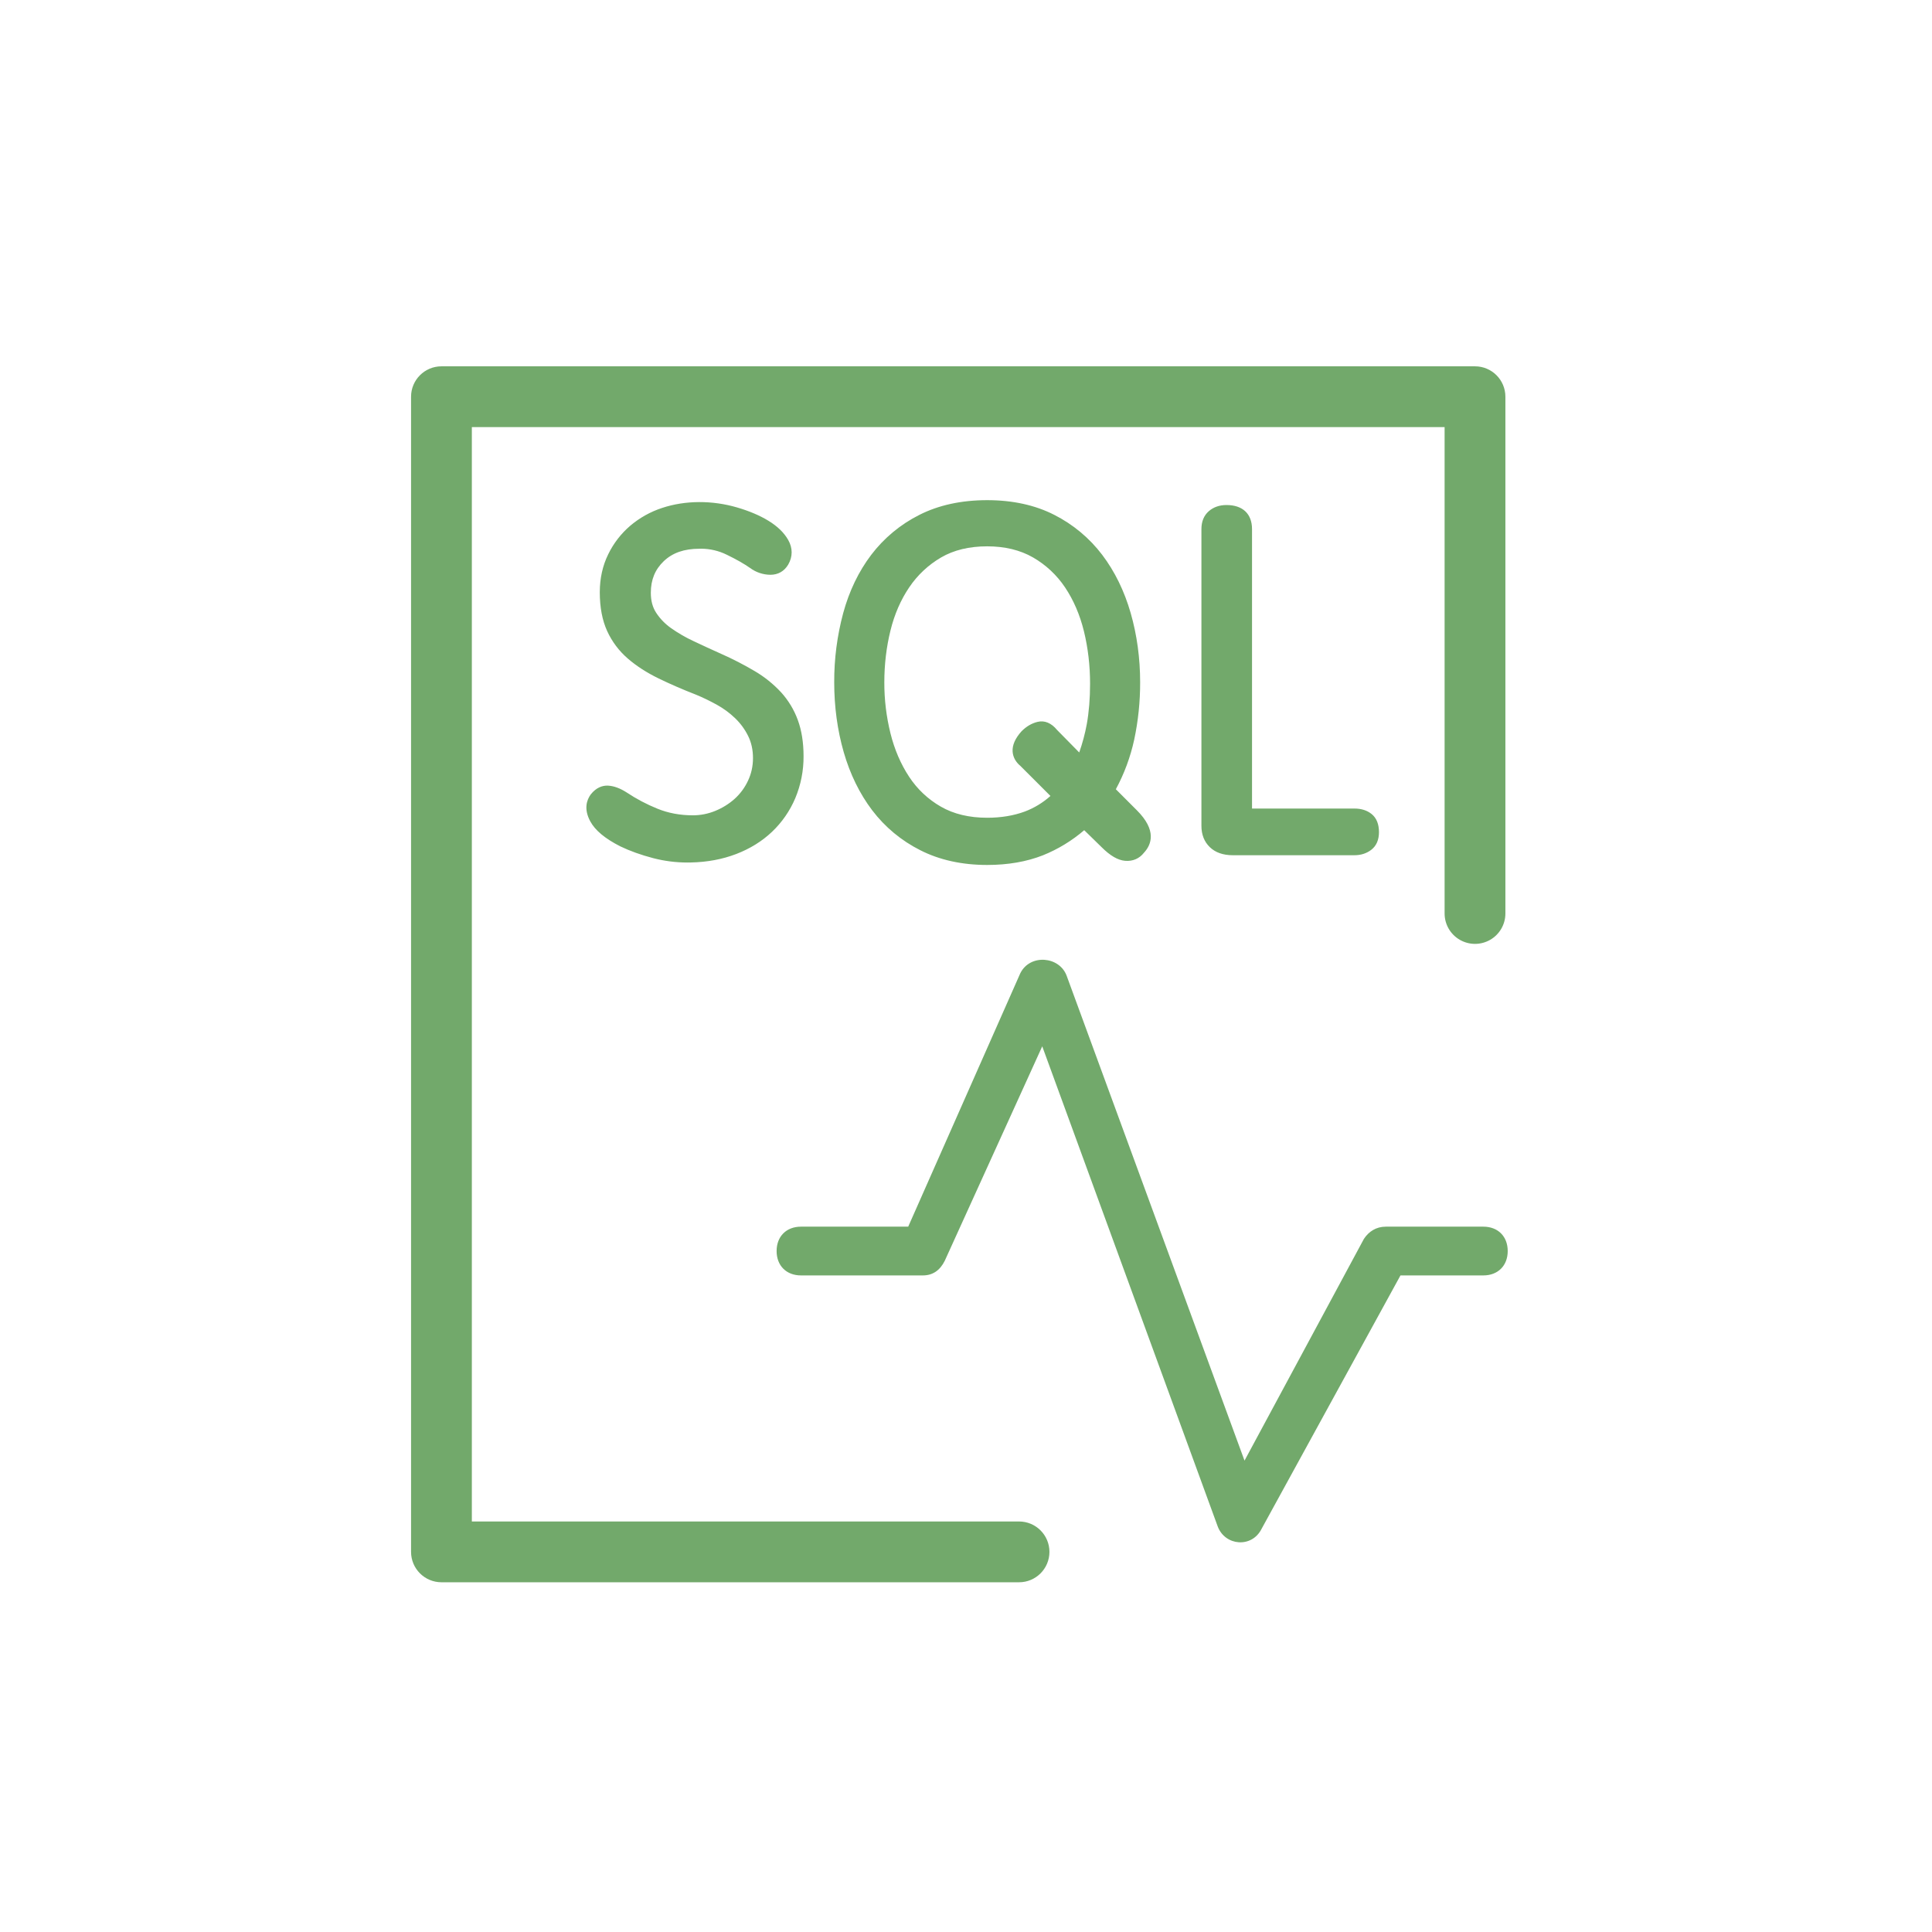
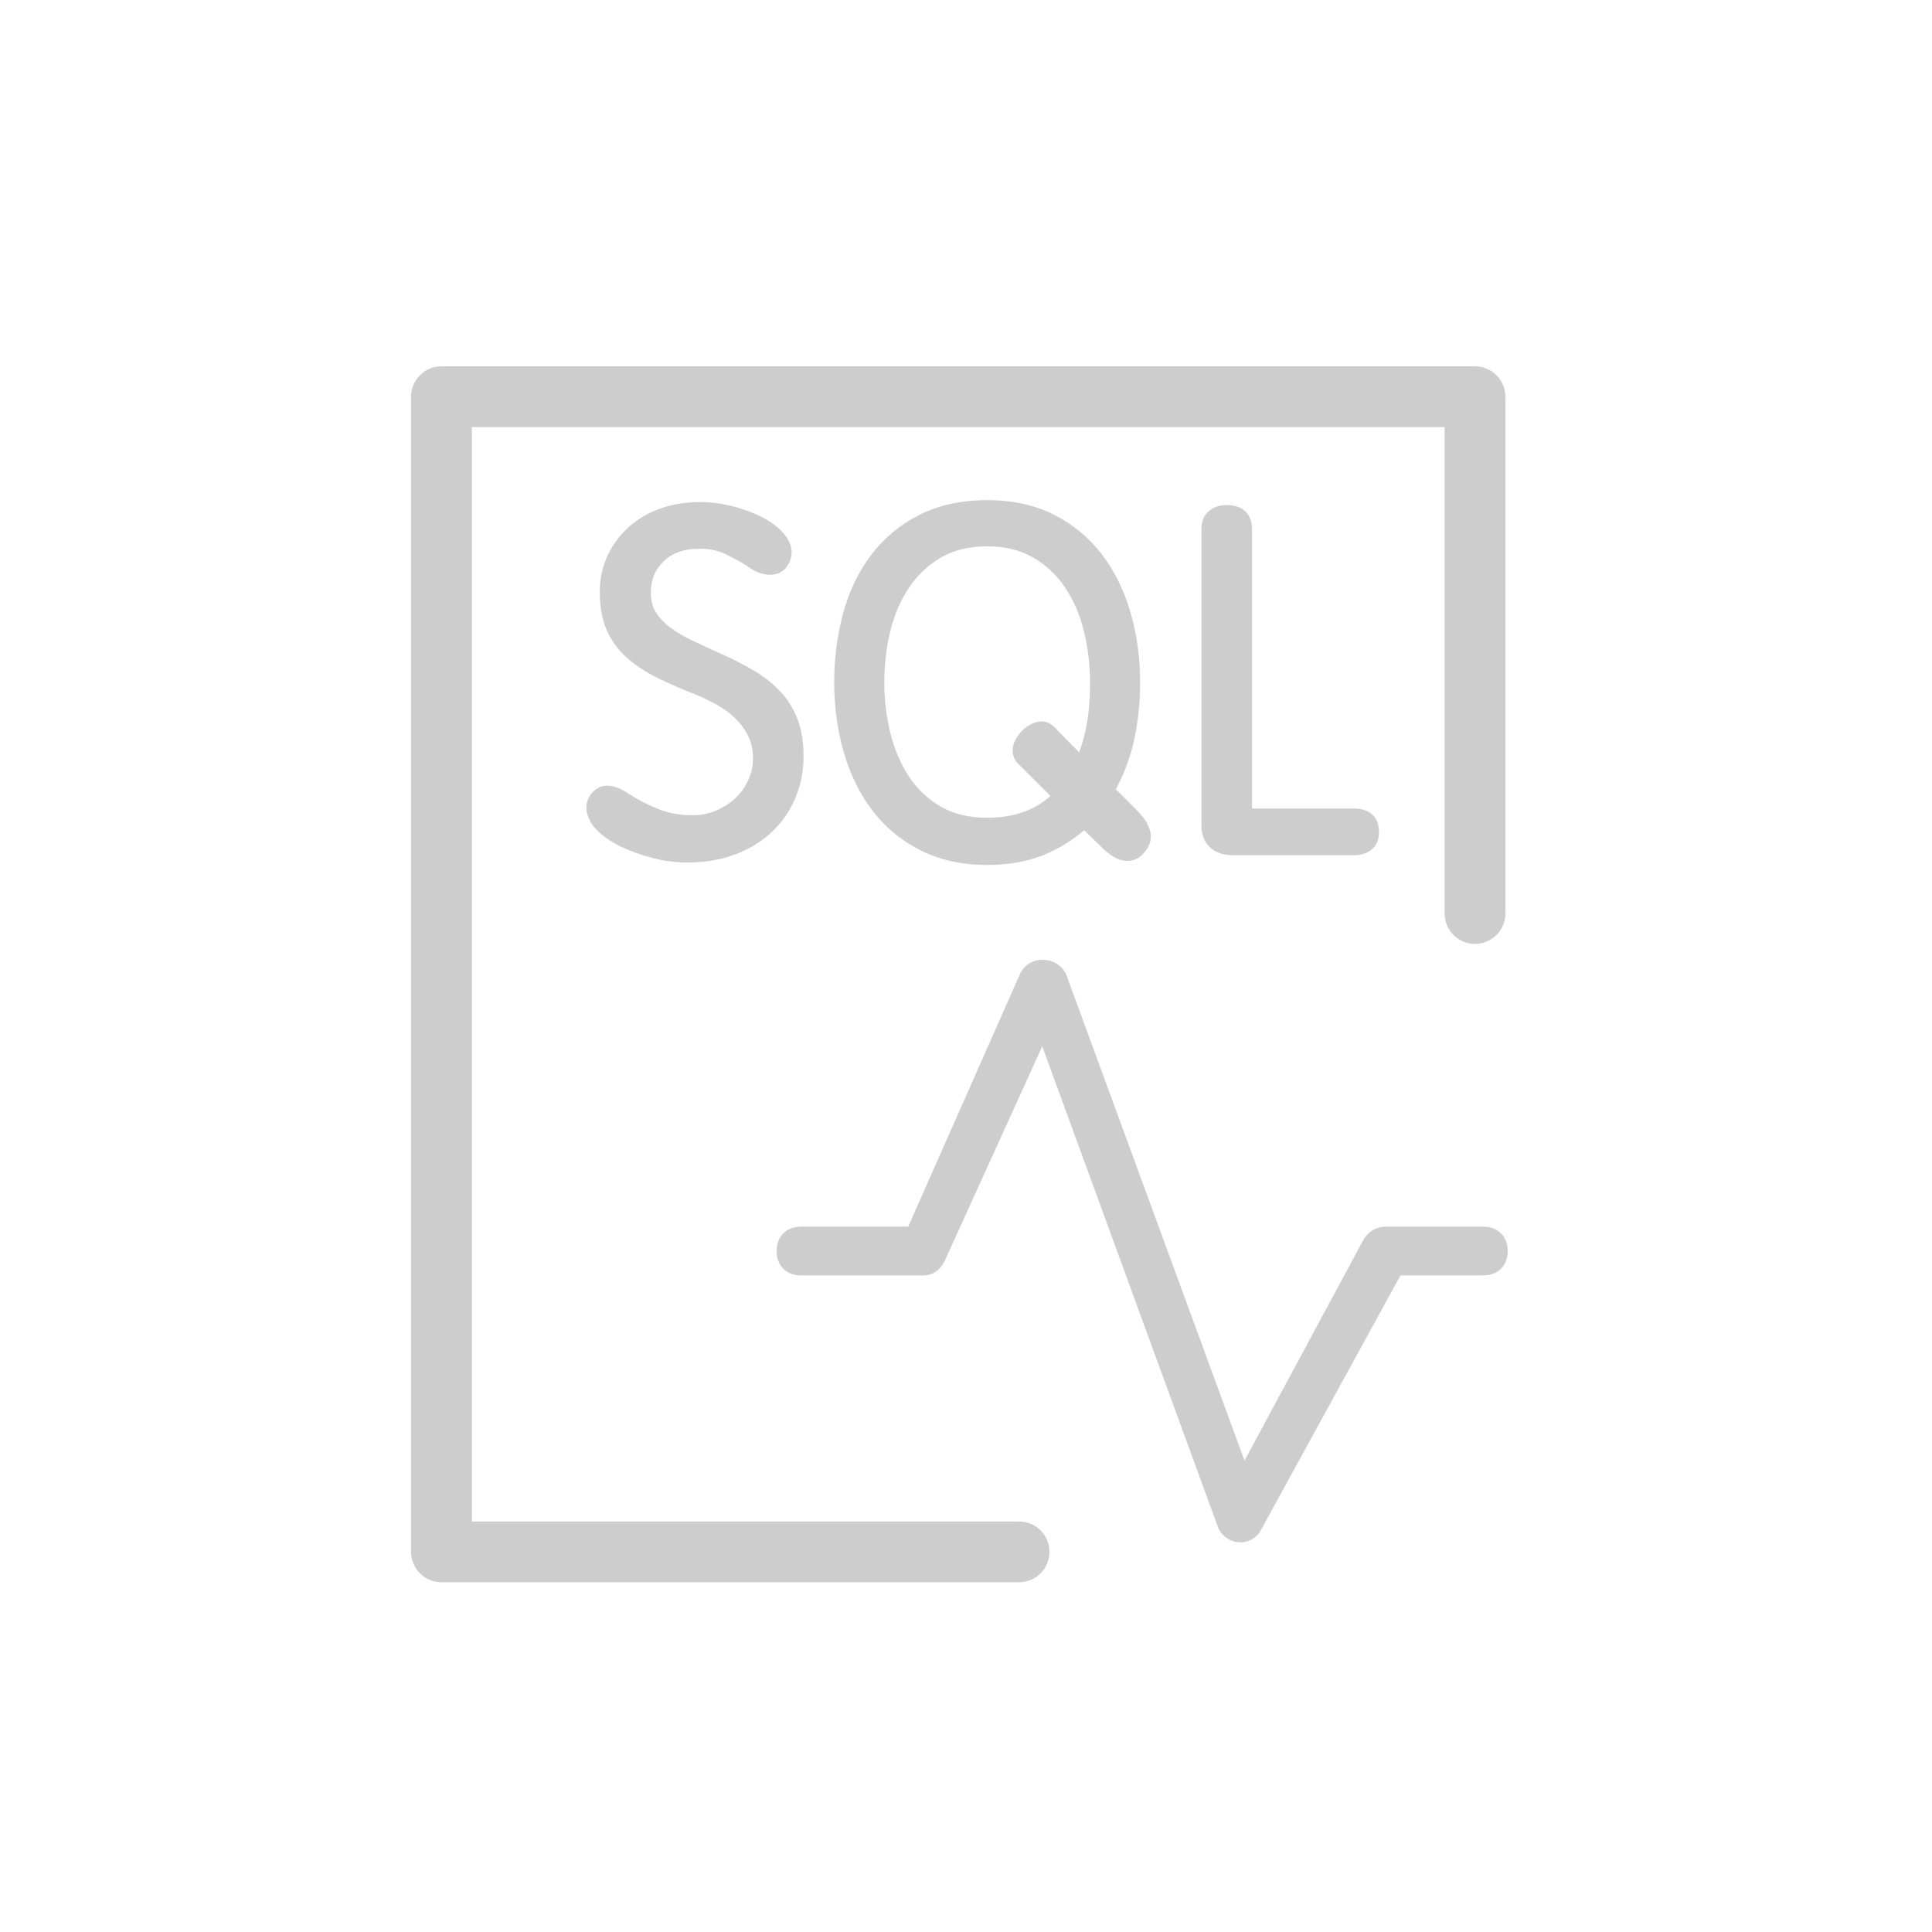
<svg xmlns="http://www.w3.org/2000/svg" t="1736594476708" class="icon" viewBox="0 0 1024 1024" version="1.1" p-id="43653" width="26" height="26">
-   <path d="M540.11 806.416H250.09v-580.04h515.58v257.79c0 5.76 3.07 11.07 8.06 13.95a16.1 16.1 0 0 0 16.11 0 16.1 16.1 0 0 0 8.05-13.95v-273.9a16.116 16.116 0 0 0-16.11-16.11h-547.8a16.116 16.116 0 0 0-16.11 16.11v612.26a16.116 16.116 0 0 0 16.11 16.11h306.13c8.9 0 16.11-7.21 16.11-16.11 0-8.9-7.21-16.11-16.11-16.11z" fill="#72a96b" p-id="43654" />
-   <path d="M389.35 423.426c-2.98 2.66-6.45 4.81-10.29 6.38a31.272 31.272 0 0 1-11.81 2.33c-6.77 0-13.08-1.18-18.76-3.5a90.825 90.825 0 0 1-16.35-8.62c-3.38-2.18-6.63-3.39-9.65-3.6l-0.71-0.02c-2.28 0-5.64 0.8-8.7 4.7-2.07 2.87-3.79 7.66-0.22 14.24 2.57 4.76 7.74 9.08 15.87 13.23 5.13 2.47 11.01 4.58 17.47 6.27a72.195 72.195 0 0 0 18.17 2.32l1.91-0.03c8.57-0.18 16.61-1.68 23.9-4.47 7.33-2.81 13.71-6.76 18.98-11.76 5.3-5.03 9.5-11.1 12.35-17.83a56.58 56.58 0 0 0 4.39-22.28c0-7.21-1.02-13.66-3.04-19.15-1.98-5.44-5-10.44-8.9-14.73a61.704 61.704 0 0 0-13.87-11.16c-5.77-3.41-11.73-6.49-17.87-9.2-4.97-2.22-9.79-4.44-14.51-6.68-4.2-1.94-8.21-4.26-12-6.92-3.13-2.2-5.83-4.96-7.93-8.16-1.91-2.93-2.83-6.41-2.83-10.61 0-6.88 2.25-12.35 6.86-16.74 4.66-4.44 10.8-6.59 18.89-6.59l0.95-0.02c4.69 0.02 9.32 1.1 13.53 3.18 4.97 2.4 9.16 4.78 12.39 7.04 3.1 2.31 6.86 3.56 10.72 3.6 4.09 0 7.34-1.84 9.45-5.35 2.46-4.24 2.47-8.78 0.02-13.12-2.16-3.82-5.7-7.25-10.54-10.2-4.6-2.8-10.19-5.16-16.63-7.04-12.91-3.77-27.26-3.85-39.69 0.29a50.266 50.266 0 0 0-16.78 9.36c-4.93 4.2-8.94 9.38-11.76 15.21-2.96 6.01-4.46 12.78-4.46 20.11 0 8.01 1.32 14.91 3.9 20.55a42.609 42.609 0 0 0 11 14.63c4.57 3.95 10.05 7.48 16.29 10.51 6.07 2.95 12.74 5.86 19.78 8.59 3.64 1.49 7.39 3.31 11.13 5.38 3.56 1.97 6.84 4.4 9.76 7.22 2.82 2.74 5.12 5.91 6.83 9.42 1.67 3.41 2.51 7.31 2.51 11.6 0 4.3-0.9 8.33-2.65 12.01a29.972 29.972 0 0 1-7.1 9.61z m214.95-61.79c0-12.78-1.69-25.14-5.02-36.73-3.36-11.68-8.44-22.05-15.09-30.83a73.682 73.682 0 0 0-25.33-21.15c-10.12-5.2-22.12-7.83-35.63-7.83-13.69 0-25.8 2.64-36 7.83a73.433 73.433 0 0 0-25.47 21.16c-6.67 8.8-11.67 19.19-14.85 30.87-3.21 11.96-4.81 24.3-4.76 36.69 0 12.95 1.7 25.39 5.03 36.98 3.36 11.67 8.43 22.04 15.09 30.83a73.324 73.324 0 0 0 25.47 21.16c10.2 5.2 22.14 7.83 35.49 7.83 11 0 20.94-1.73 29.54-5.12a78.785 78.785 0 0 0 21.89-13.31l9.19 8.98c4.55 4.55 8.62 6.92 12.45 7.25 4.1 0.37 7.63-1.22 9.98-4.23 4.14-4.45 6.86-11.97-3.69-22.52l-11.17-11.18a99.868 99.868 0 0 0 9.72-26.22c2.13-10.01 3.19-20.22 3.16-30.46z m-54.38 20.97c-3.06 0.74-5.87 2.37-8.46 4.96-3.38 3.74-4.98 7.37-4.75 10.8 0.19 2.9 1.63 5.51 4.09 7.56l15.96 15.95a43.363 43.363 0 0 1-13.63 8.27c-5.88 2.17-12.57 3.28-19.9 3.28-9.53 0-17.79-1.98-24.56-5.89a49.585 49.585 0 0 1-16.83-15.85c-4.43-6.73-7.75-14.46-9.87-22.99-2.19-8.85-3.29-17.94-3.26-27.06 0-9.48 1.1-18.72 3.26-27.46 2.12-8.61 5.48-16.33 9.98-22.94a51.82 51.82 0 0 1 16.86-15.78c6.69-3.9 14.9-5.89 24.41-5.89 9.35 0 17.52 1.98 24.31 5.89a51.03 51.03 0 0 1 16.98 15.89c4.49 6.7 7.85 14.51 9.99 23.21 2.16 8.81 3.26 18.18 3.26 27.84 0 7.83-0.59 15.06-1.75 21.47a99.424 99.424 0 0 1-4 14.96l-11.72-11.91c-3.05-3.72-6.64-5.22-10.37-4.31z m100.13-114.93c-3.7 0-6.84 1.09-9.32 3.23-2.62 2.27-3.95 5.47-3.95 9.53v157.25c0 4.68 1.5 8.49 4.47 11.34 2.92 2.82 7.02 4.26 12.16 4.26h64.45c3.45 0 6.45-0.96 8.93-2.86 2.71-2.09 4.09-5.25 4.09-9.38 0-4.27-1.31-7.5-3.89-9.59-2.39-1.93-5.45-2.91-9.12-2.91H663.6v-148.1c-0.01-8.12-4.95-12.77-13.55-12.77zM552.41 554.576l93 254.46c3.88 10.33 18.08 11.62 23.25 1.29l73.62-134.33h43.92c7.75 0 12.92-5.17 12.92-12.92s-5.17-12.92-12.92-12.92h-51.67c-5.17 0-9.04 2.58-11.62 6.46l-63.29 117.54-94.29-257.04c-3.88-10.33-19.38-11.62-24.54-1.29l-59.42 134.33h-56.83c-7.75 0-12.92 5.17-12.92 12.92s5.17 12.92 12.92 12.92h64.58c5.17 0 9.04-2.58 11.62-7.75l51.67-113.67z" fill="#72a96b" p-id="43655" />
+   <path d="M540.11 806.416H250.09v-580.04h515.58v257.79c0 5.76 3.07 11.07 8.06 13.95a16.1 16.1 0 0 0 16.11 0 16.1 16.1 0 0 0 8.05-13.95v-273.9a16.116 16.116 0 0 0-16.11-16.11h-547.8a16.116 16.116 0 0 0-16.11 16.11v612.26a16.116 16.116 0 0 0 16.11 16.11h306.13c8.9 0 16.11-7.21 16.11-16.11 0-8.9-7.21-16.11-16.11-16.11z" fill="#cdcdcd" p-id="43654" />
+   <path d="M389.35 423.426c-2.98 2.66-6.45 4.81-10.29 6.38a31.272 31.272 0 0 1-11.81 2.33c-6.77 0-13.08-1.18-18.76-3.5a90.825 90.825 0 0 1-16.35-8.62c-3.38-2.18-6.63-3.39-9.65-3.6l-0.71-0.02c-2.28 0-5.64 0.8-8.7 4.7-2.07 2.87-3.79 7.66-0.22 14.24 2.57 4.76 7.74 9.08 15.87 13.23 5.13 2.47 11.01 4.58 17.47 6.27a72.195 72.195 0 0 0 18.17 2.32l1.91-0.03c8.57-0.18 16.61-1.68 23.9-4.47 7.33-2.81 13.71-6.76 18.98-11.76 5.3-5.03 9.5-11.1 12.35-17.83a56.58 56.58 0 0 0 4.39-22.28c0-7.21-1.02-13.66-3.04-19.15-1.98-5.44-5-10.44-8.9-14.73a61.704 61.704 0 0 0-13.87-11.16c-5.77-3.41-11.73-6.49-17.87-9.2-4.97-2.22-9.79-4.44-14.51-6.68-4.2-1.94-8.21-4.26-12-6.92-3.13-2.2-5.83-4.96-7.93-8.16-1.91-2.93-2.83-6.41-2.83-10.61 0-6.88 2.25-12.35 6.86-16.74 4.66-4.44 10.8-6.59 18.89-6.59l0.95-0.02c4.69 0.02 9.32 1.1 13.53 3.18 4.97 2.4 9.16 4.78 12.39 7.04 3.1 2.31 6.86 3.56 10.72 3.6 4.09 0 7.34-1.84 9.45-5.35 2.46-4.24 2.47-8.78 0.02-13.12-2.16-3.82-5.7-7.25-10.54-10.2-4.6-2.8-10.19-5.16-16.63-7.04-12.91-3.77-27.26-3.85-39.69 0.29a50.266 50.266 0 0 0-16.78 9.36c-4.93 4.2-8.94 9.38-11.76 15.21-2.96 6.01-4.46 12.78-4.46 20.11 0 8.01 1.32 14.91 3.9 20.55a42.609 42.609 0 0 0 11 14.63c4.57 3.95 10.05 7.48 16.29 10.51 6.07 2.95 12.74 5.86 19.78 8.59 3.64 1.49 7.39 3.31 11.13 5.38 3.56 1.97 6.84 4.4 9.76 7.22 2.82 2.74 5.12 5.91 6.83 9.42 1.67 3.41 2.51 7.31 2.51 11.6 0 4.3-0.9 8.33-2.65 12.01a29.972 29.972 0 0 1-7.1 9.61z m214.95-61.79c0-12.78-1.69-25.14-5.02-36.73-3.36-11.68-8.44-22.05-15.09-30.83a73.682 73.682 0 0 0-25.33-21.15c-10.12-5.2-22.12-7.83-35.63-7.83-13.69 0-25.8 2.64-36 7.83a73.433 73.433 0 0 0-25.47 21.16c-6.67 8.8-11.67 19.19-14.85 30.87-3.21 11.96-4.81 24.3-4.76 36.69 0 12.95 1.7 25.39 5.03 36.98 3.36 11.67 8.43 22.04 15.09 30.83a73.324 73.324 0 0 0 25.47 21.16c10.2 5.2 22.14 7.83 35.49 7.83 11 0 20.94-1.73 29.54-5.12a78.785 78.785 0 0 0 21.89-13.31l9.19 8.98c4.55 4.55 8.62 6.92 12.45 7.25 4.1 0.37 7.63-1.22 9.98-4.23 4.14-4.45 6.86-11.97-3.69-22.52l-11.17-11.18a99.868 99.868 0 0 0 9.72-26.22c2.13-10.01 3.19-20.22 3.16-30.46z m-54.38 20.97c-3.06 0.74-5.87 2.37-8.46 4.96-3.38 3.74-4.98 7.37-4.75 10.8 0.19 2.9 1.63 5.51 4.09 7.56l15.96 15.95a43.363 43.363 0 0 1-13.63 8.27c-5.88 2.17-12.57 3.28-19.9 3.28-9.53 0-17.79-1.98-24.56-5.89a49.585 49.585 0 0 1-16.83-15.85c-4.43-6.73-7.75-14.46-9.87-22.99-2.19-8.85-3.29-17.94-3.26-27.06 0-9.48 1.1-18.72 3.26-27.46 2.12-8.61 5.48-16.33 9.98-22.94a51.82 51.82 0 0 1 16.86-15.78c6.69-3.9 14.9-5.89 24.41-5.89 9.35 0 17.52 1.98 24.31 5.89a51.03 51.03 0 0 1 16.98 15.89c4.49 6.7 7.85 14.51 9.99 23.21 2.16 8.81 3.26 18.18 3.26 27.84 0 7.83-0.59 15.06-1.75 21.47a99.424 99.424 0 0 1-4 14.96l-11.72-11.91c-3.05-3.72-6.64-5.22-10.37-4.31z m100.13-114.93c-3.7 0-6.84 1.09-9.32 3.23-2.62 2.27-3.95 5.47-3.95 9.53v157.25c0 4.68 1.5 8.49 4.47 11.34 2.92 2.82 7.02 4.26 12.16 4.26h64.45c3.45 0 6.45-0.96 8.93-2.86 2.71-2.09 4.09-5.25 4.09-9.38 0-4.27-1.31-7.5-3.89-9.59-2.39-1.93-5.45-2.91-9.12-2.91H663.6v-148.1c-0.01-8.12-4.95-12.77-13.55-12.77zM552.41 554.576l93 254.46c3.88 10.33 18.08 11.62 23.25 1.29l73.62-134.33h43.92c7.75 0 12.92-5.17 12.92-12.92s-5.17-12.92-12.92-12.92h-51.67c-5.17 0-9.04 2.58-11.62 6.46l-63.29 117.54-94.29-257.04c-3.88-10.33-19.38-11.62-24.54-1.29l-59.42 134.33h-56.83c-7.75 0-12.92 5.17-12.92 12.92s5.17 12.92 12.92 12.92h64.58c5.17 0 9.04-2.58 11.62-7.75l51.67-113.67z" fill="#cdcdcd" p-id="43655" />
</svg>
